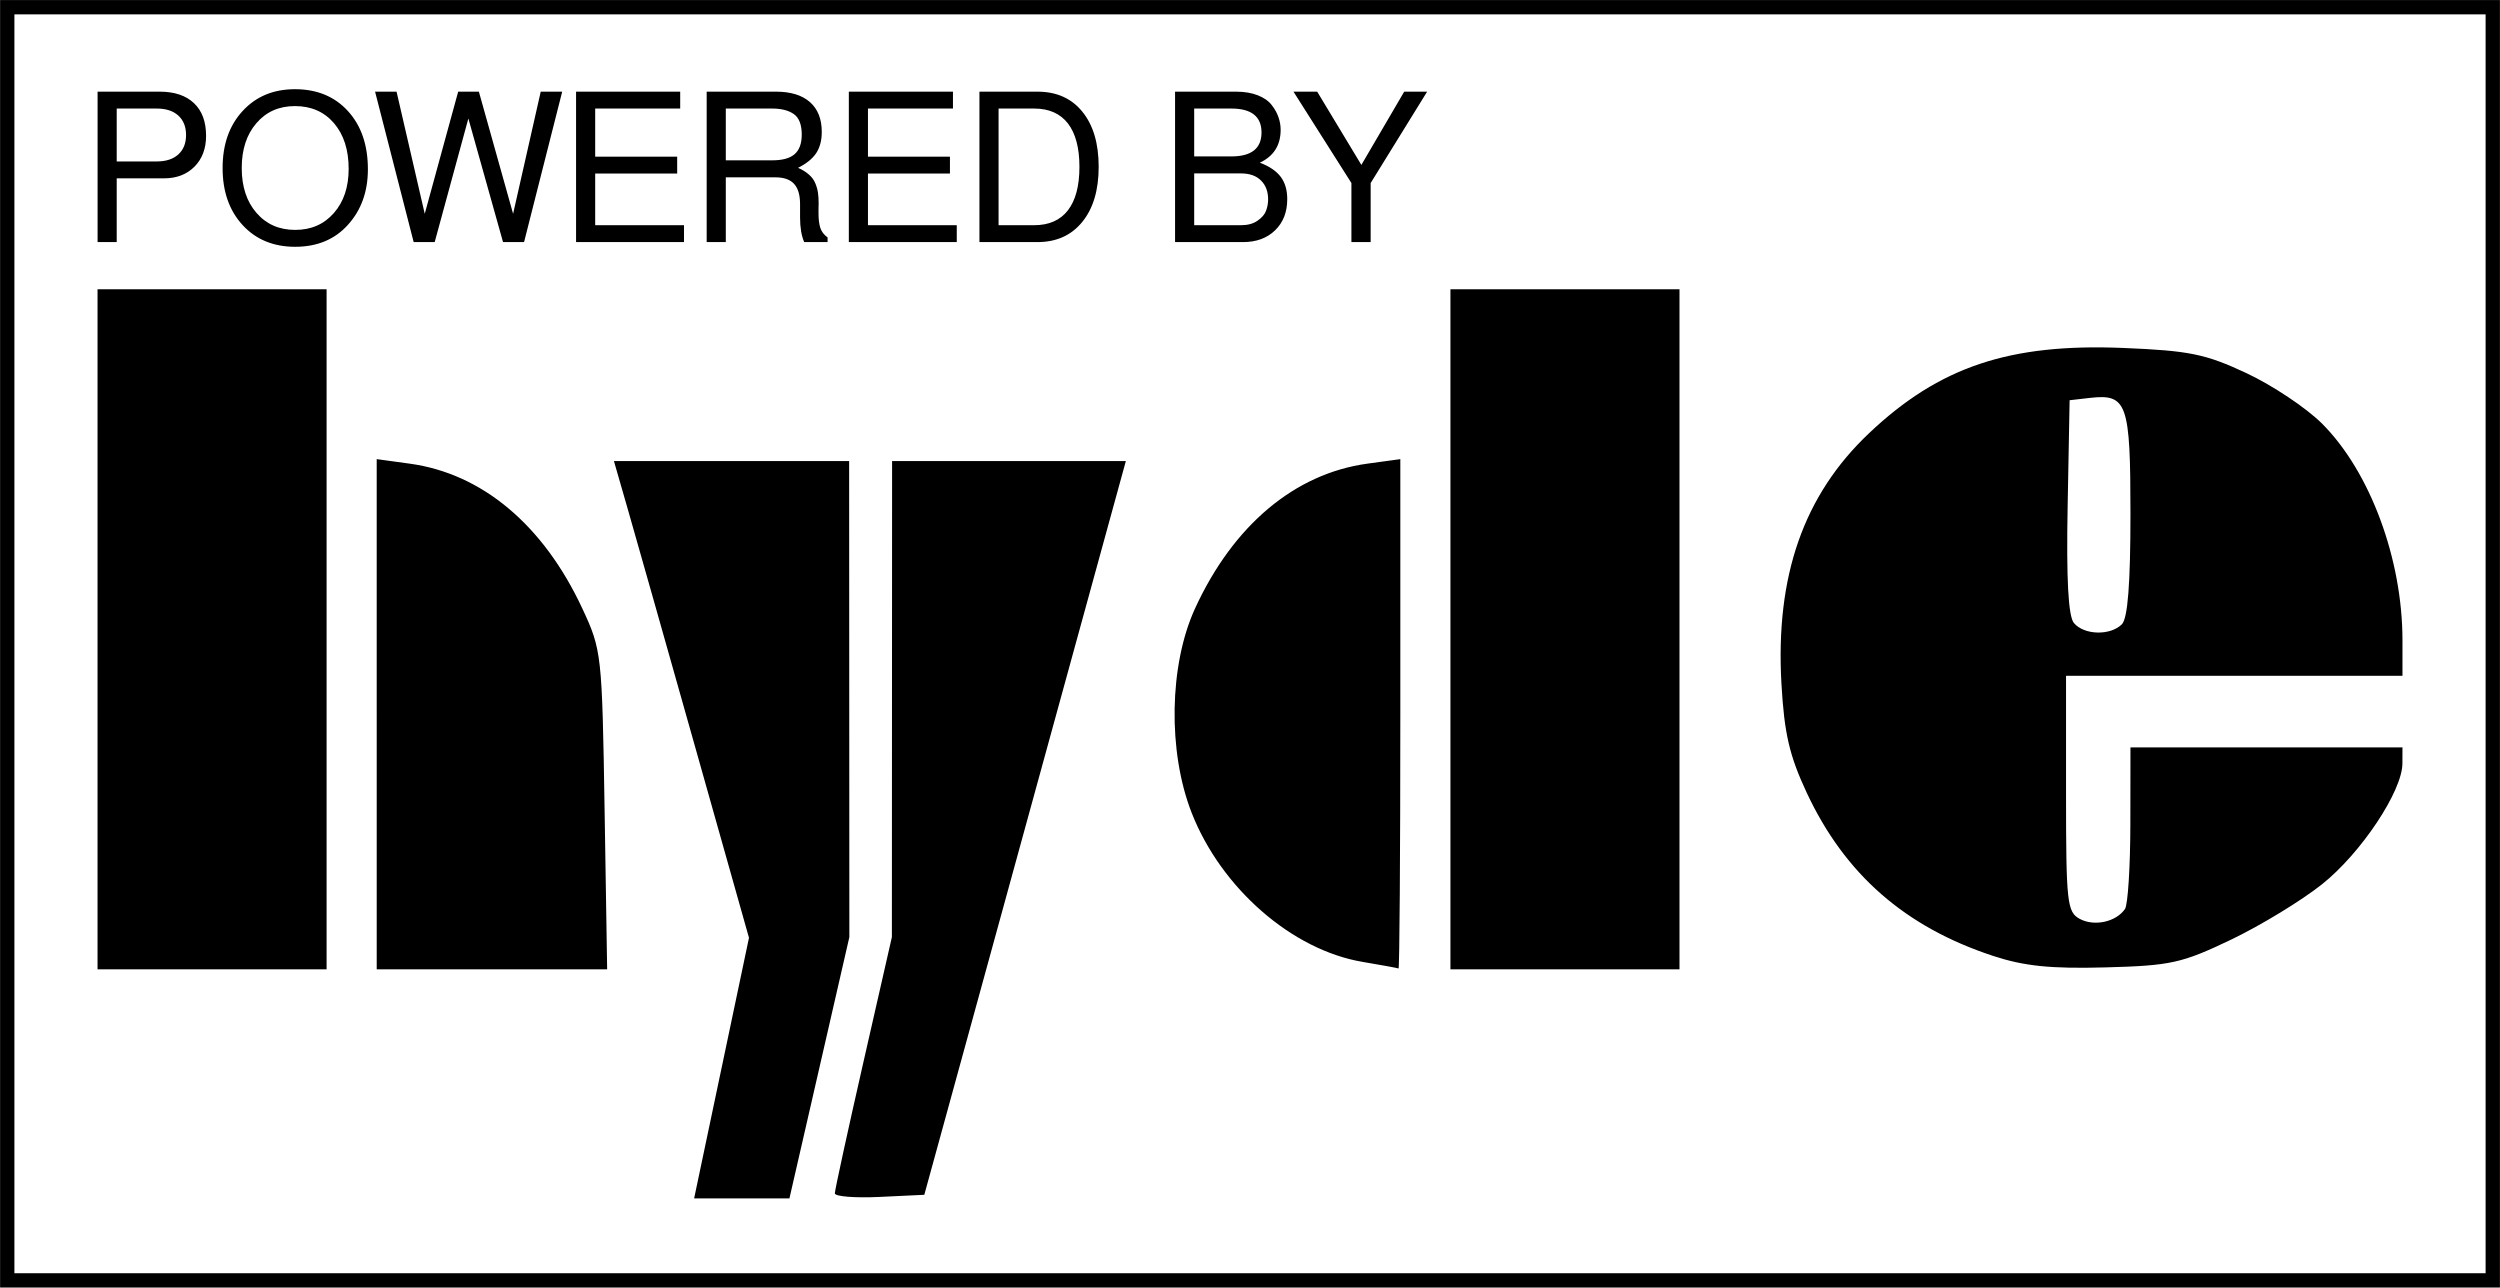
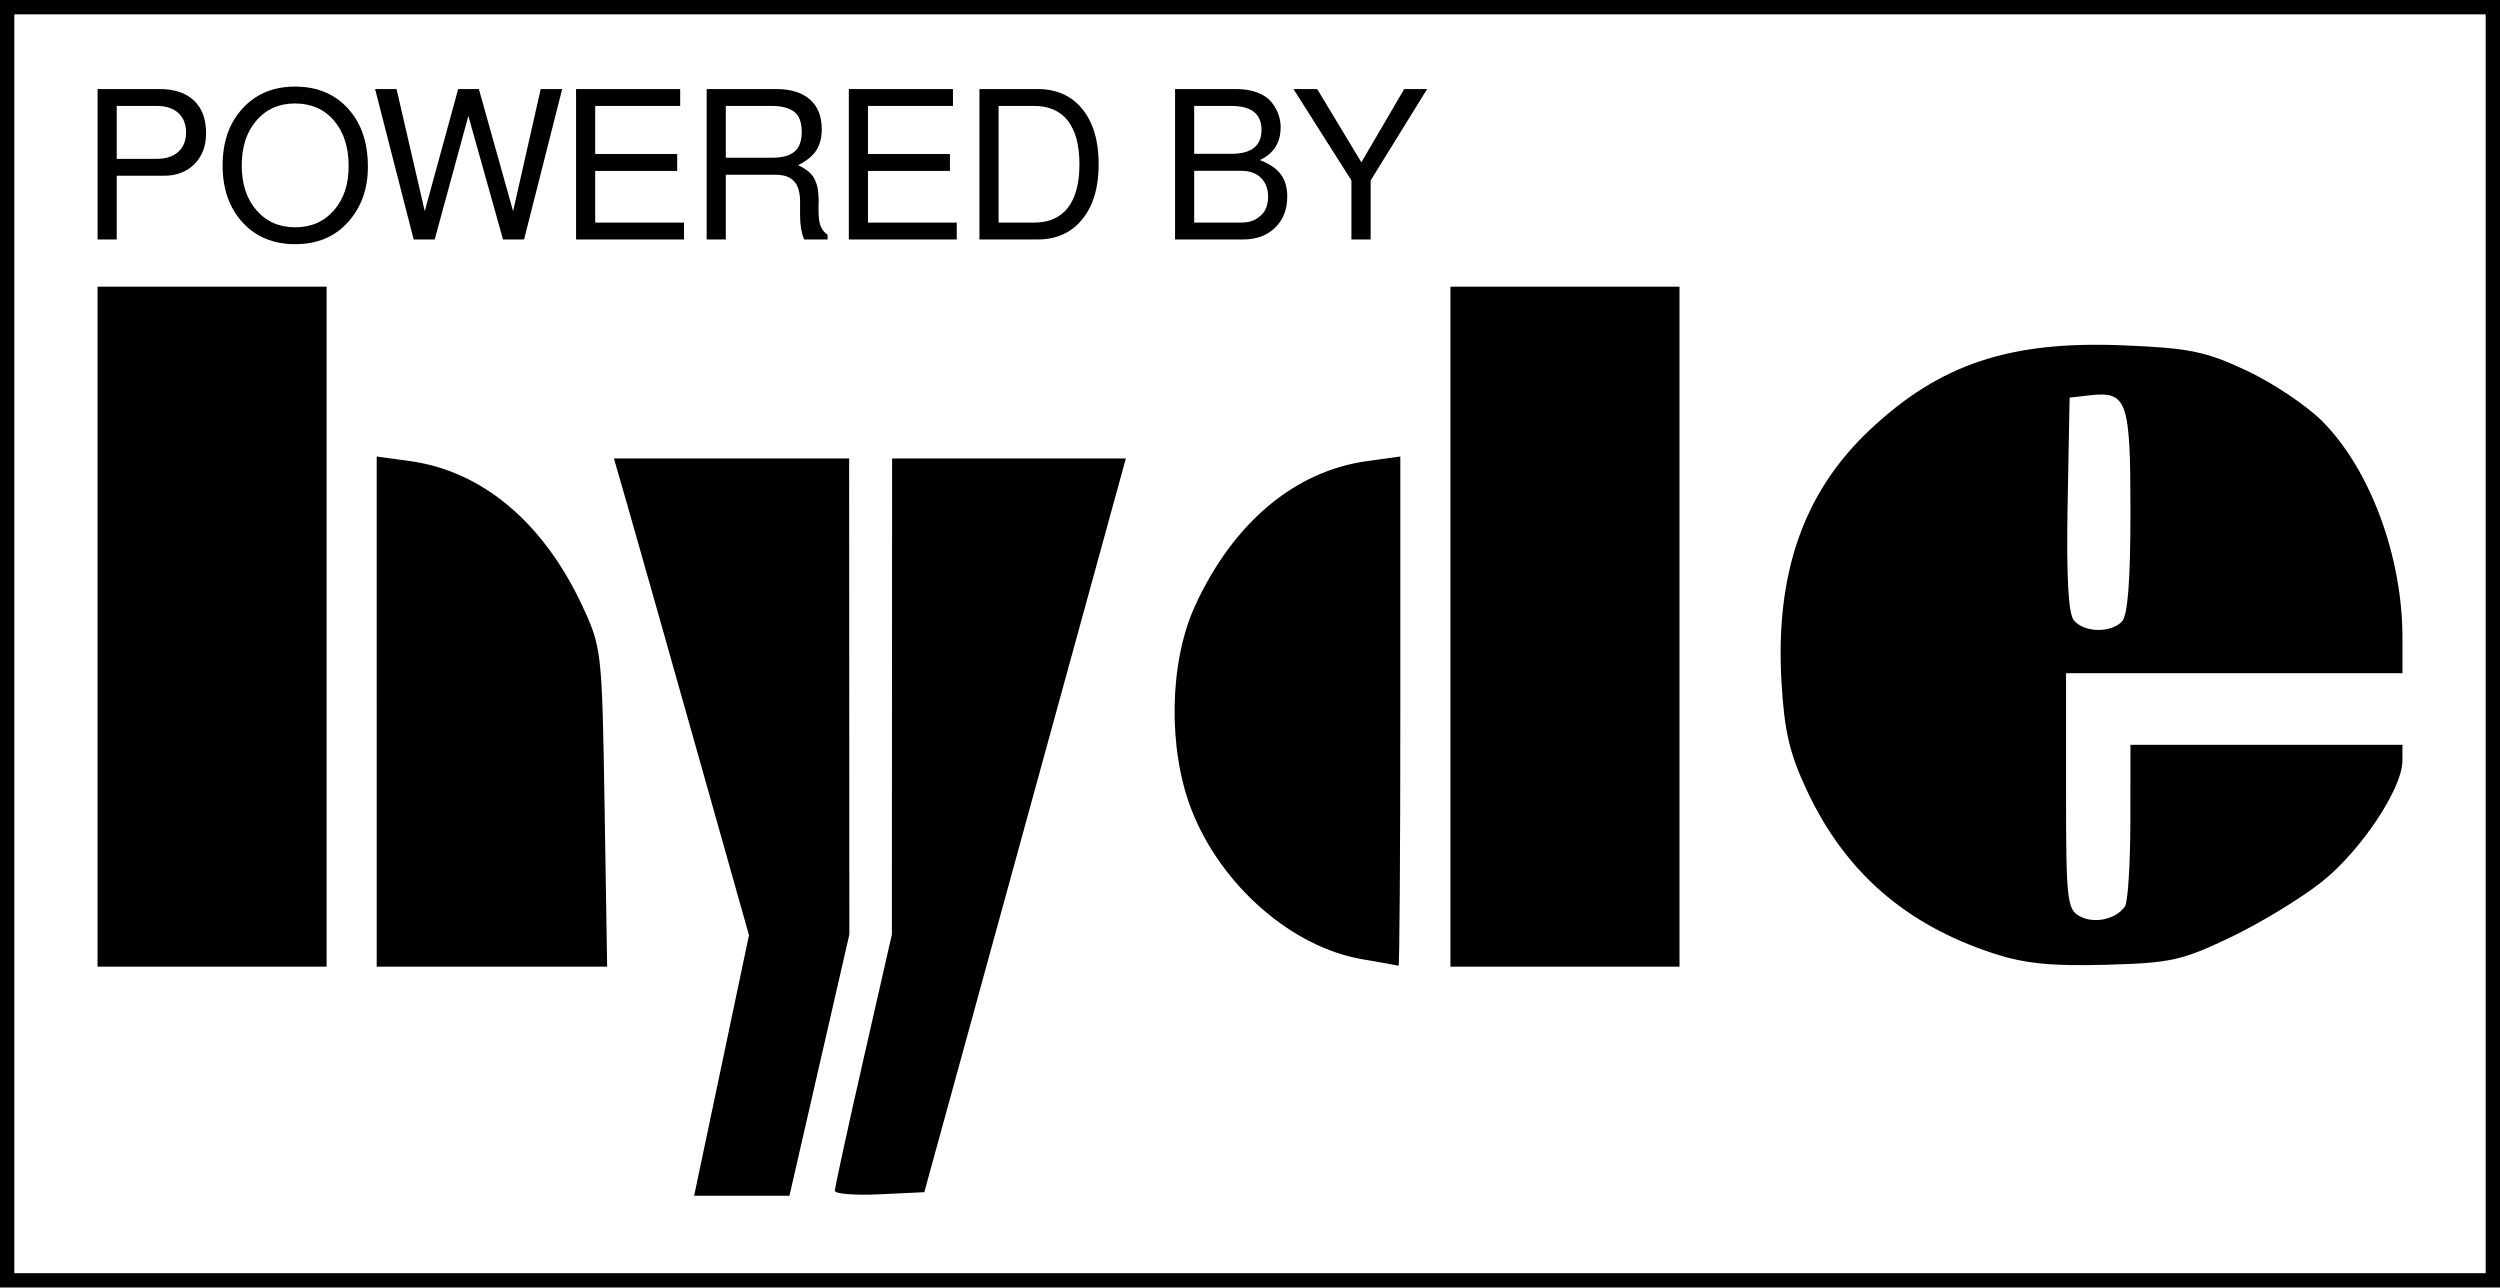
- <svg xmlns="http://www.w3.org/2000/svg" width="349.25" height="179.875" id="svg2" version="1.1">
+ <svg xmlns="http://www.w3.org/2000/svg" width="349.25" height="179.865" id="svg2" version="1.1">
  <defs id="defs4" />
-   <g id="layer1" transform="translate(-85.1875,-170.4375)">
+   <g id="layer1" transform="translate(-85.1875,-170.8023)">
    <g id="g4383">
      <path id="path4371" d="m 185.99,319.648 3.83,-18.202 -7.489,-26.548 c -4.119,-14.601 -8.364,-29.585 -9.433,-33.298 l -1.944,-6.75 16.429,0 16.429,0 0.015,33.25 0.015,33.25 -4.185,18.25 -4.185,18.25 -6.657,0 -6.657,0 3.83,-18.202 z m 15.824,17.5 c 5.9e-4,-0.439 1.794,-8.673 3.985,-18.298 l 3.984,-17.5 0.015,-33.25 0.015,-33.25 16.328,0 16.328,0 -14.078,51.25 -14.078,51.25 -6.25,0.298 c -3.438,0.164 -6.25,-0.061 -6.249,-0.5 z m -103.001,-78.798 0,-47.5 16,0 16,0 0,47.5 0,47.5 -16,0 -16,0 0,-47.5 z m 39,11.864 0,-35.636 4.606,0.631 c 10.12,1.387 18.665,8.551 24.107,20.21 2.719,5.826 2.774,6.32 3.124,28.18 l 0.356,22.25 -16.096,0 -16.096,0 0,-35.636 z m 137.723,34.597 c -9.845,-1.656 -19.742,-10.285 -23.87,-20.814 -3.358,-8.565 -3.156,-20.671 0.477,-28.577 5.333,-11.605 13.924,-18.82 24.064,-20.21 l 4.606,-0.631 0,35.636 c 0,19.6 -0.113,35.583 -0.25,35.518 -0.138,-0.065 -2.4,-0.479 -5.027,-0.921 z m 12.277,-46.461 0,-47.5 16,0 16,0 0,47.5 0,47.5 -16,0 -16,0 0,-47.5 z m 75.798,45.624 c -12.292,-4.047 -20.693,-11.401 -26.013,-22.77 -2.425,-5.182 -3.146,-8.279 -3.542,-15.224 -0.86,-15.075 3.09,-26.372 12.25,-35.035 9.803,-9.271 19.595,-12.554 35.49,-11.899 9.264,0.382 11.488,0.836 17.228,3.523 3.625,1.696 8.373,4.867 10.552,7.045 6.711,6.711 11.237,18.909 11.237,30.286 l 0,4.951 -23.5,0 -23.5,0 0,16.465 c 0,15.235 0.144,16.542 1.928,17.496 2.031,1.087 5.07,0.418 6.307,-1.388 0.404,-0.59 0.742,-5.91 0.75,-11.823 l 0.015,-10.75 19,0 19,0 -0.009,2.25 c -0.016,3.876 -5.795,12.548 -11.253,16.887 -2.881,2.29 -8.612,5.775 -12.737,7.745 -6.842,3.268 -8.377,3.605 -17.5,3.85 -7.65,0.205 -11.34,-0.173 -15.702,-1.609 z m 18.002,-46.324 c 0.82,-0.82 1.2,-5.684 1.2,-15.378 0,-15.537 -0.458,-16.845 -5.69,-16.245 l -2.81,0.322 -0.277,14.865 c -0.189,10.11 0.09,15.308 0.872,16.25 1.414,1.704 5.085,1.805 6.705,0.185 z" style="fill:#000000" />
      <text id="text4373" y="204.259" x="96.507" style="font-size:28.824px;font-style:normal;font-variant:normal;font-weight:normal;font-stretch:normal;text-indent:0;text-align:start;text-decoration:none;line-height:125%;letter-spacing:0px;word-spacing:0px;text-transform:none;direction:ltr;block-progression:tb;writing-mode:lr-tb;text-anchor:start;baseline-shift:baseline;color:#000000;fill:#000000;fill-opacity:1;fill-rule:nonzero;stroke:none;stroke-width:1px;marker:none;visibility:visible;display:inline;overflow:visible;enable-background:accumulate;font-family:Comfortaa;-inkscape-font-specification:Comfortaa" xml:space="preserve">
        <tspan style="font-style:normal;font-variant:normal;font-weight:normal;font-stretch:normal;font-family:FreeSans;-inkscape-font-specification:FreeSans" y="204.259" x="96.507" id="tspan4375">POWERED BY</tspan>
      </text>
    </g>
-     <rect style="color:#000000;fill:none;stroke:#000000;stroke-width:2;stroke-linejoin:miter;stroke-miterlimit:4;stroke-dasharray:none;marker:none;visibility:visible;display:inline;overflow:visible;enable-background:accumulate" id="rect4381" width="347.227" height="177.863" x="86.2" y="171.445" ry="0" />
+     <path style="font-size:medium;font-style:normal;font-variant:normal;font-weight:normal;font-stretch:normal;text-indent:0;text-align:start;text-decoration:none;line-height:normal;letter-spacing:normal;word-spacing:normal;text-transform:none;direction:ltr;block-progression:tb;writing-mode:lr-tb;text-anchor:start;baseline-shift:baseline;color:#000000;fill:#000000;fill-opacity:1;stroke:none;stroke-width:2;marker:none;visibility:visible;display:inline;overflow:visible;enable-background:accumulate;font-family:Sans;-inkscape-font-specification:Sans" d="m 85.188,170.802 0,1.002 0,177.861 0,1.002 1,0 347.25,0 1,0 0,-1.002 0,-177.861 0,-1.002 -1,0 -347.25,0 -1,0 z m 2,2.004 345.25,0 0,175.857 -345.25,0 0,-175.857 z" id="rect4381" />
  </g>
</svg>
